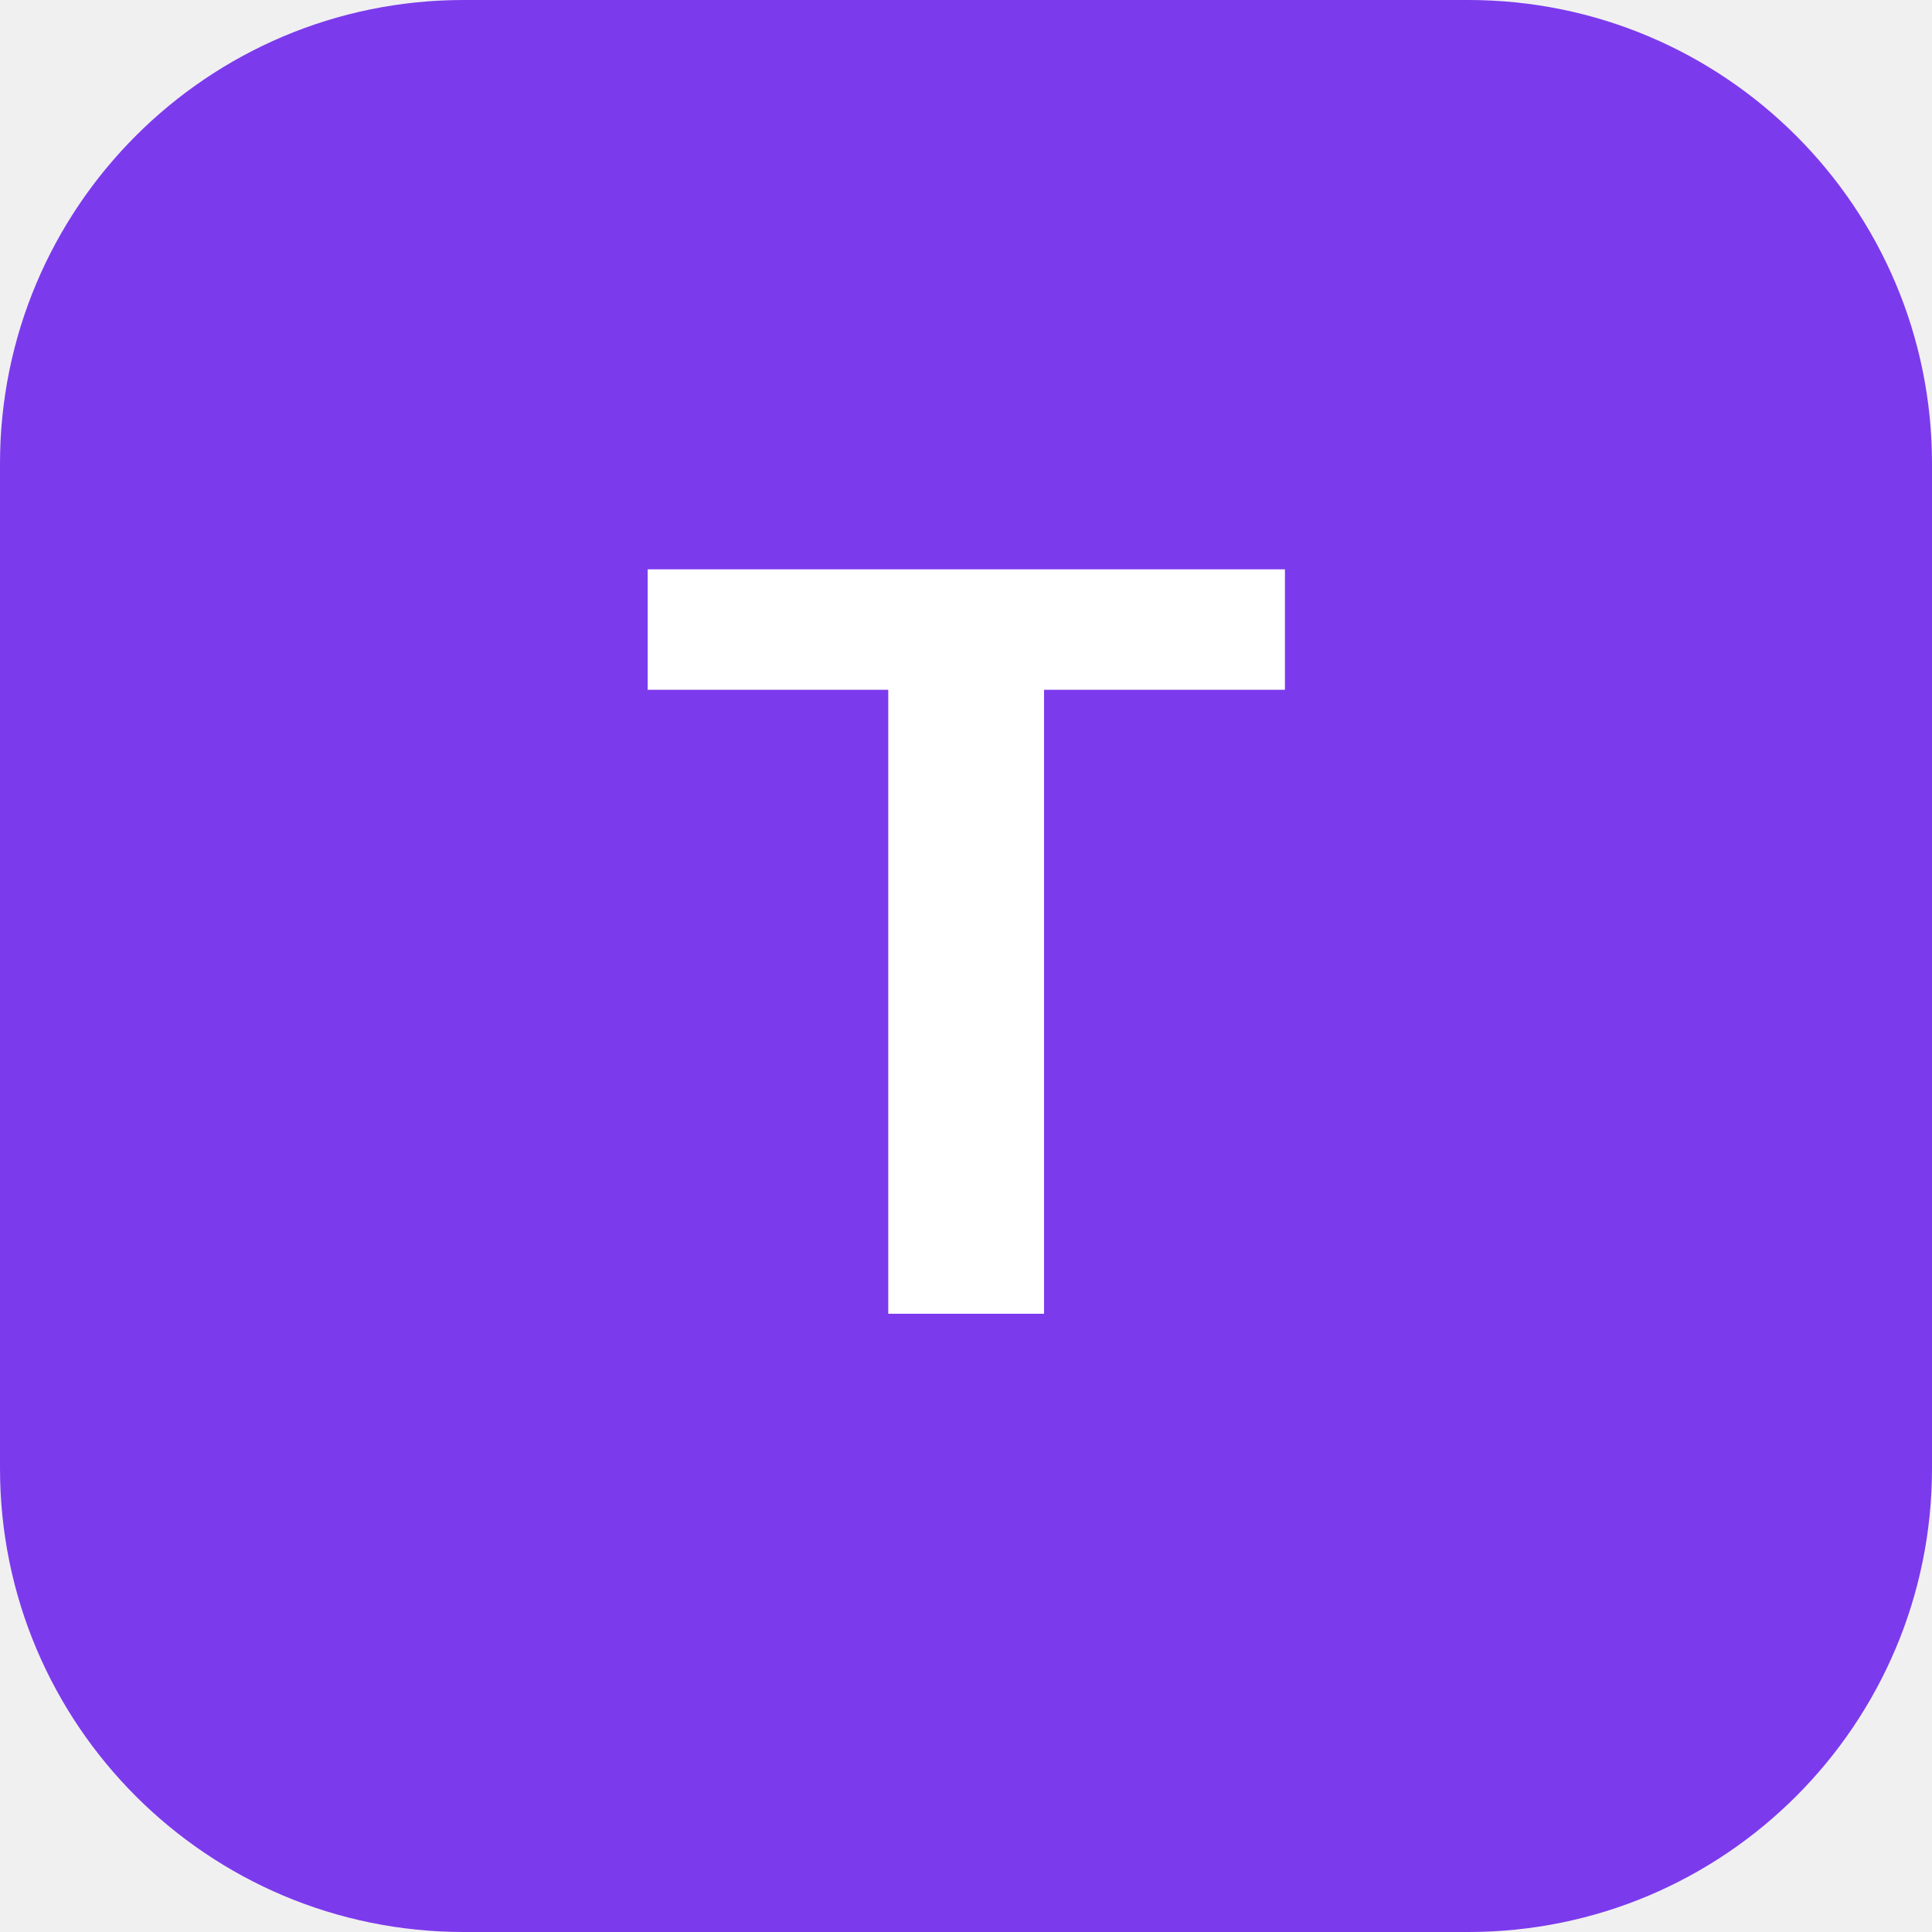
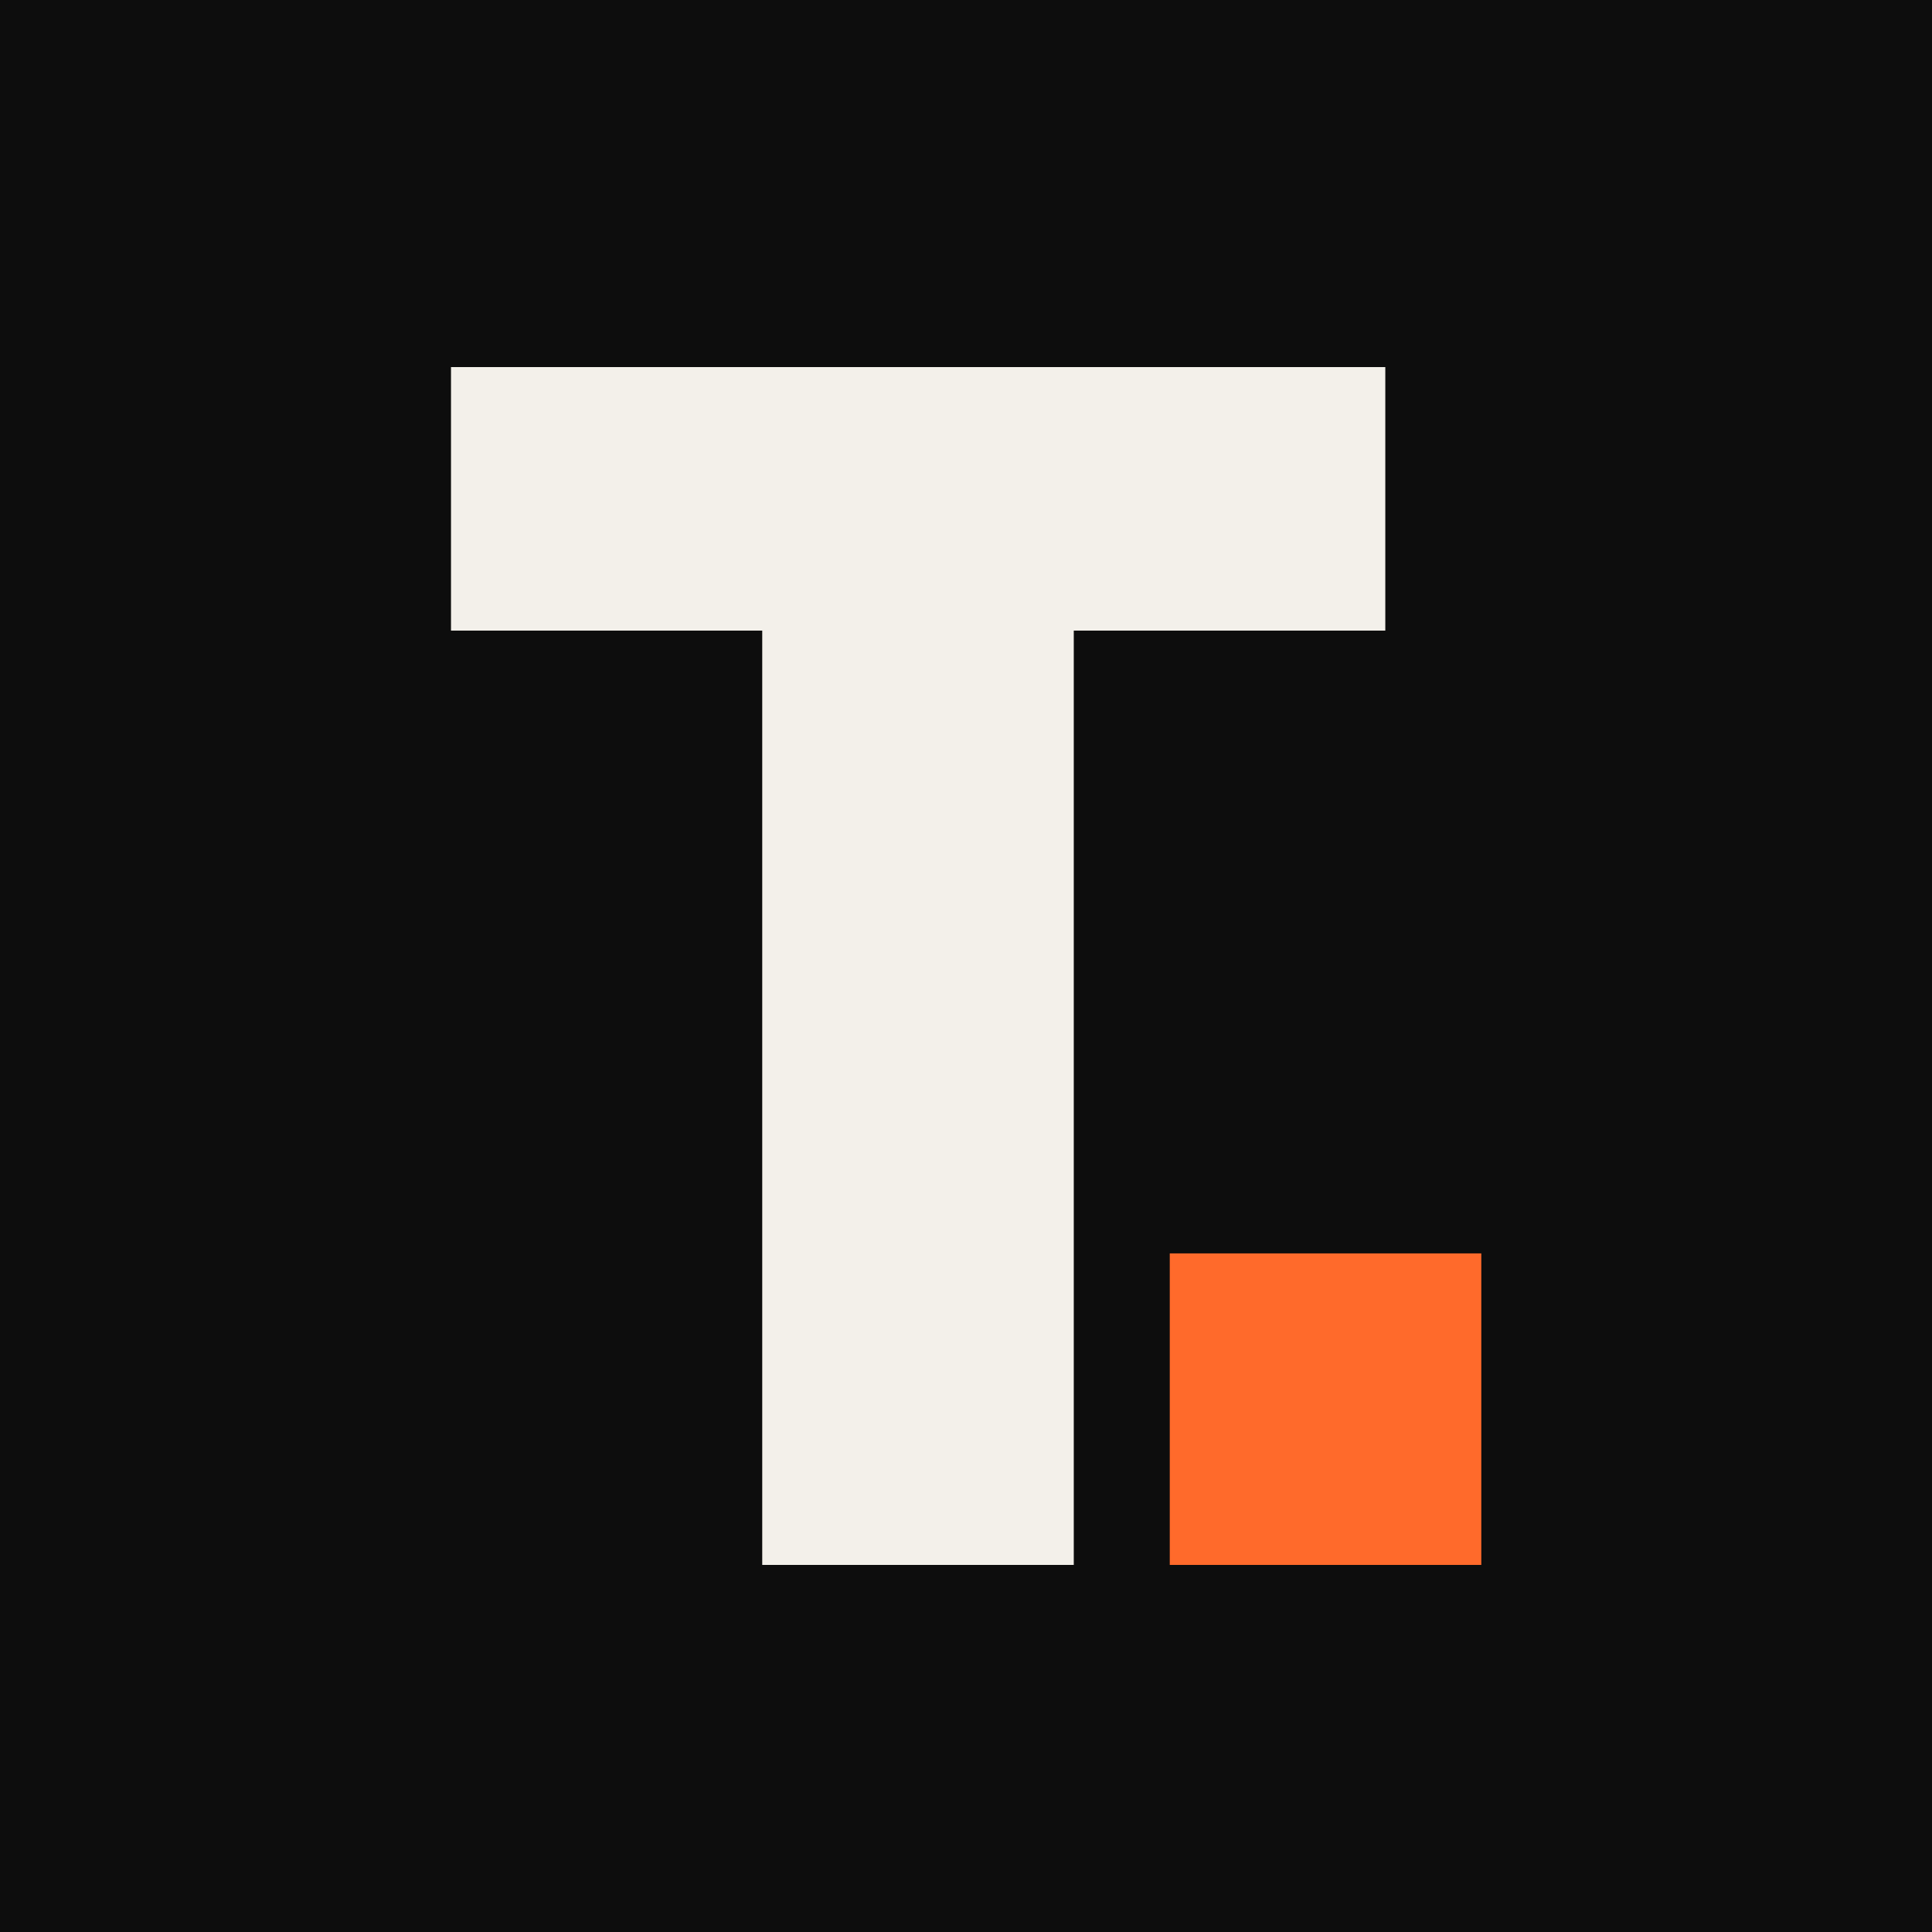
- <svg xmlns="http://www.w3.org/2000/svg" viewBox="0 0 100 100">
-   <rect width="100" height="100" rx="24" fill="#7c3aed" />
-   <text x="50" y="68" font-size="56" text-anchor="middle" fill="white" font-family="Arial" font-weight="700">T</text>
+ <svg xmlns="http://www.w3.org/2000/svg" viewBox="0 0 64 64" width="64" height="64" role="img" aria-label="THIERRY.">
+   <rect width="64" height="64" fill="#0D0D0D" />
+   <path fill="#F3F0EA" fill-rule="evenodd" d="M14.94 12.16L45.89 12.16L45.89 20.89L35.57 20.89L35.57 51.84L25.25 51.84L25.25 20.89L14.94 20.89Z" />
+   <rect x="38.75" y="41.52" width="10.32" height="10.32" fill="#FF6A2B" />
</svg>
